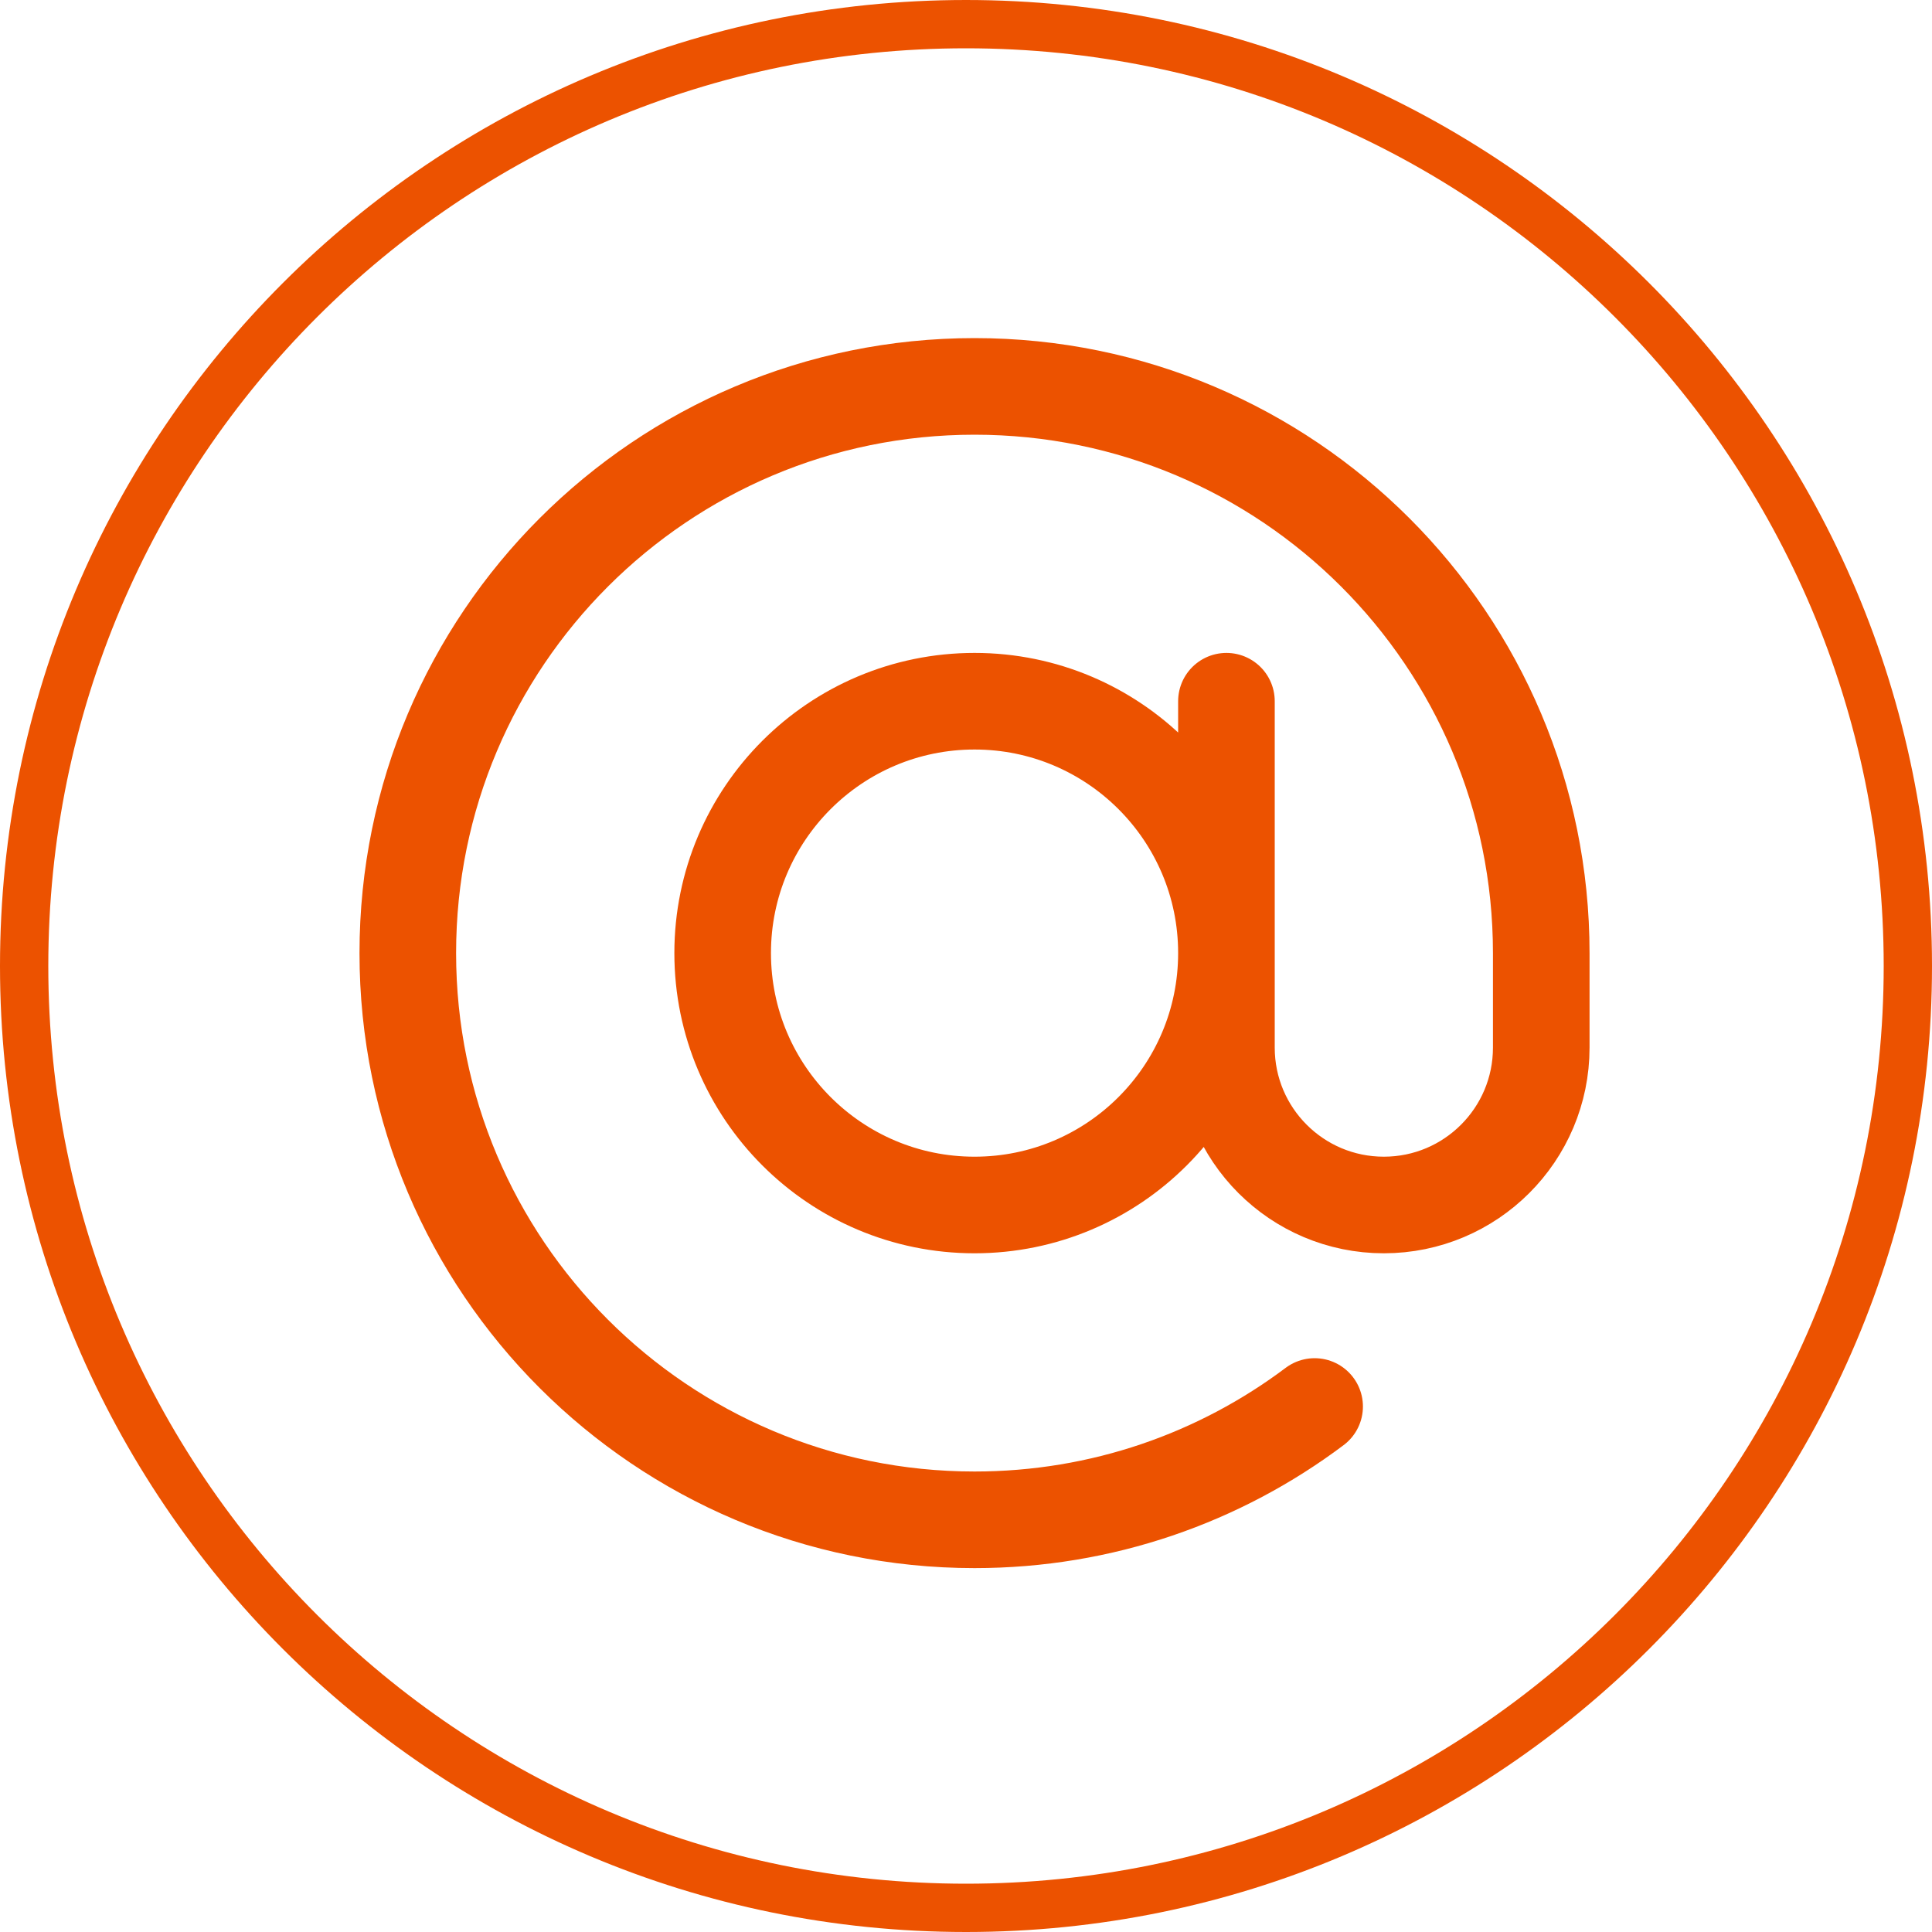
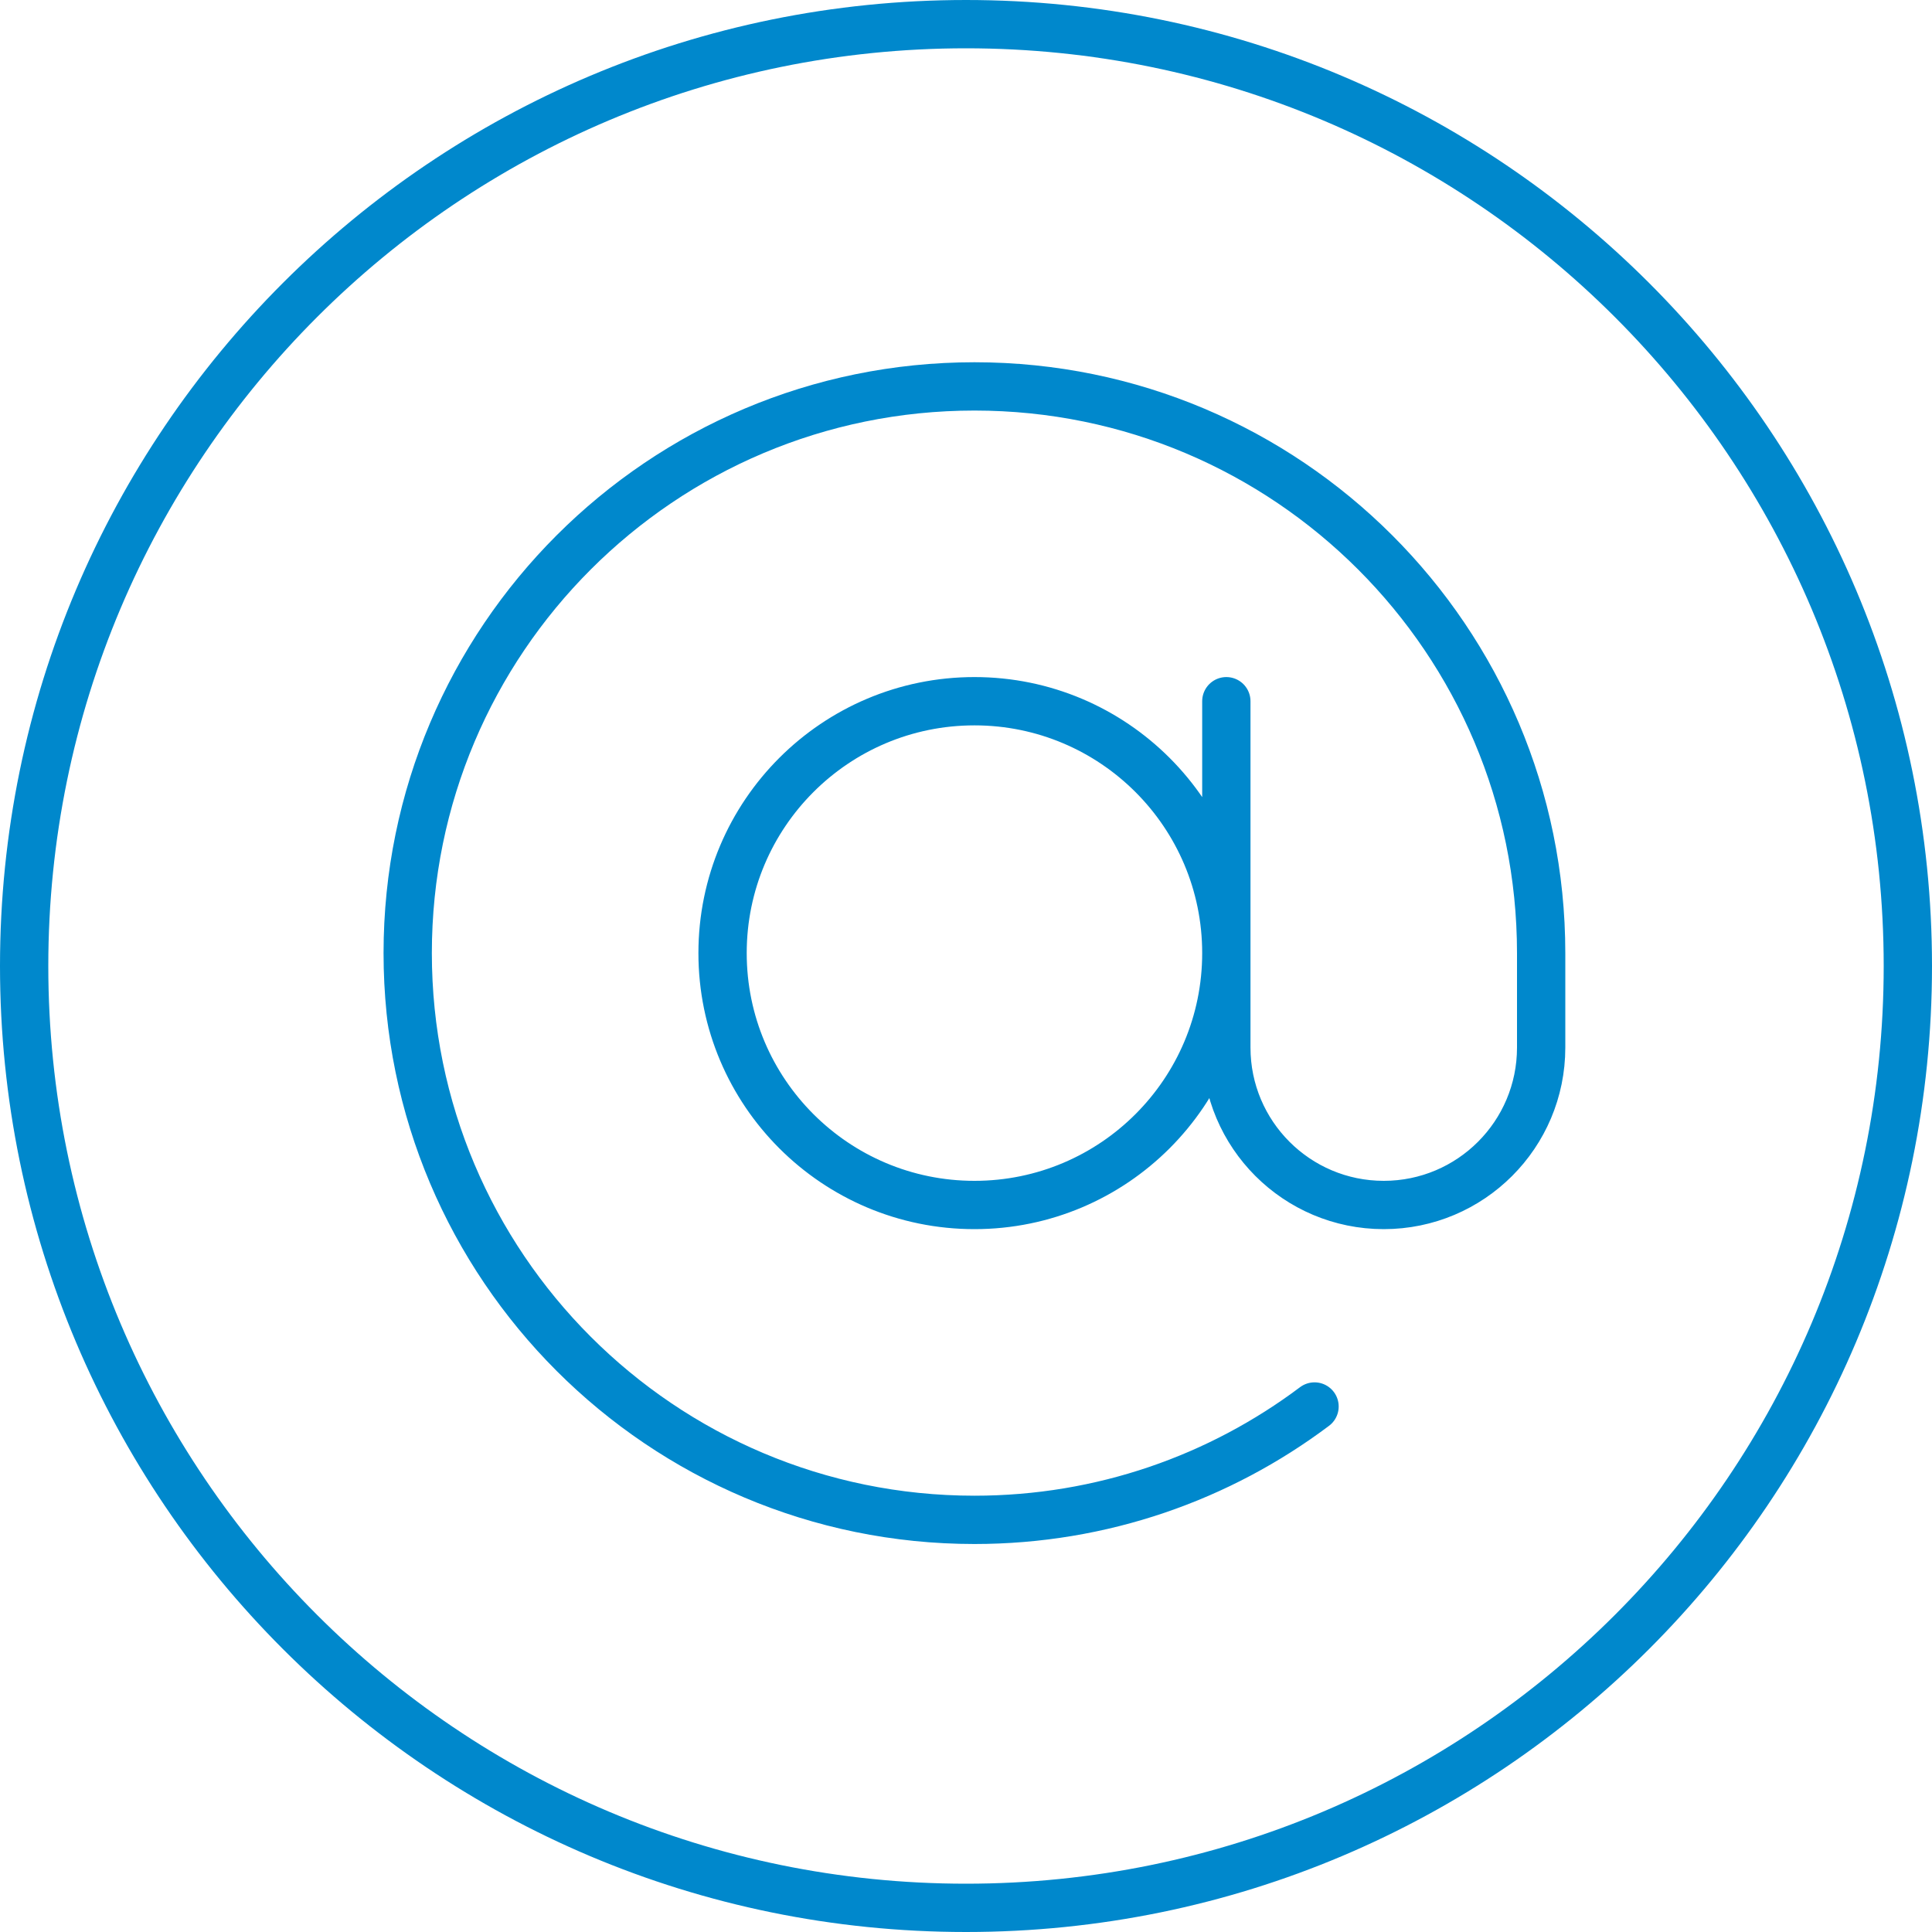
<svg xmlns="http://www.w3.org/2000/svg" width="40" height="40" viewBox="0 0 40 40" fill="none">
-   <path d="M27.218 29.12C25.257 30.593 22.819 31.466 20.177 31.466C13.697 31.466 8.443 26.213 8.443 19.733C8.443 13.253 13.697 8 20.177 8C26.657 8 31.91 13.253 31.91 19.733V21.689C31.91 23.489 30.451 24.948 28.651 24.948C26.851 24.948 25.392 23.489 25.392 21.689V14.518M25.392 19.733C25.392 22.613 23.057 24.948 20.177 24.948C17.297 24.948 14.962 22.613 14.962 19.733C14.962 16.853 17.297 14.518 20.177 14.518C23.057 14.518 25.392 16.853 25.392 19.733Z" stroke="#EC5200" stroke-width="2" stroke-linecap="round" stroke-linejoin="round" />
-   <circle cx="20" cy="20" r="19.5" stroke="#EC5200" />
+   <path d="M27.216 29.12C25.255 30.593 22.817 31.467 20.175 31.467C13.695 31.467 8.441 26.213 8.441 19.733C8.441 13.253 13.695 8 20.175 8C26.655 8 31.908 13.253 31.908 19.733V21.689C31.908 23.489 30.449 24.948 28.649 24.948C26.849 24.948 25.39 23.489 25.39 21.689V14.518M25.39 19.733C25.39 22.613 23.055 24.948 20.175 24.948C17.295 24.948 14.96 22.613 14.96 19.733C14.96 16.853 17.295 14.518 20.175 14.518C23.055 14.518 25.39 16.853 25.39 19.733Z" stroke="#0088CC" stroke-linecap="round" stroke-linejoin="round" />
+   <circle cx="20" cy="20" r="19.5" stroke="#0088CC" />
</svg>
